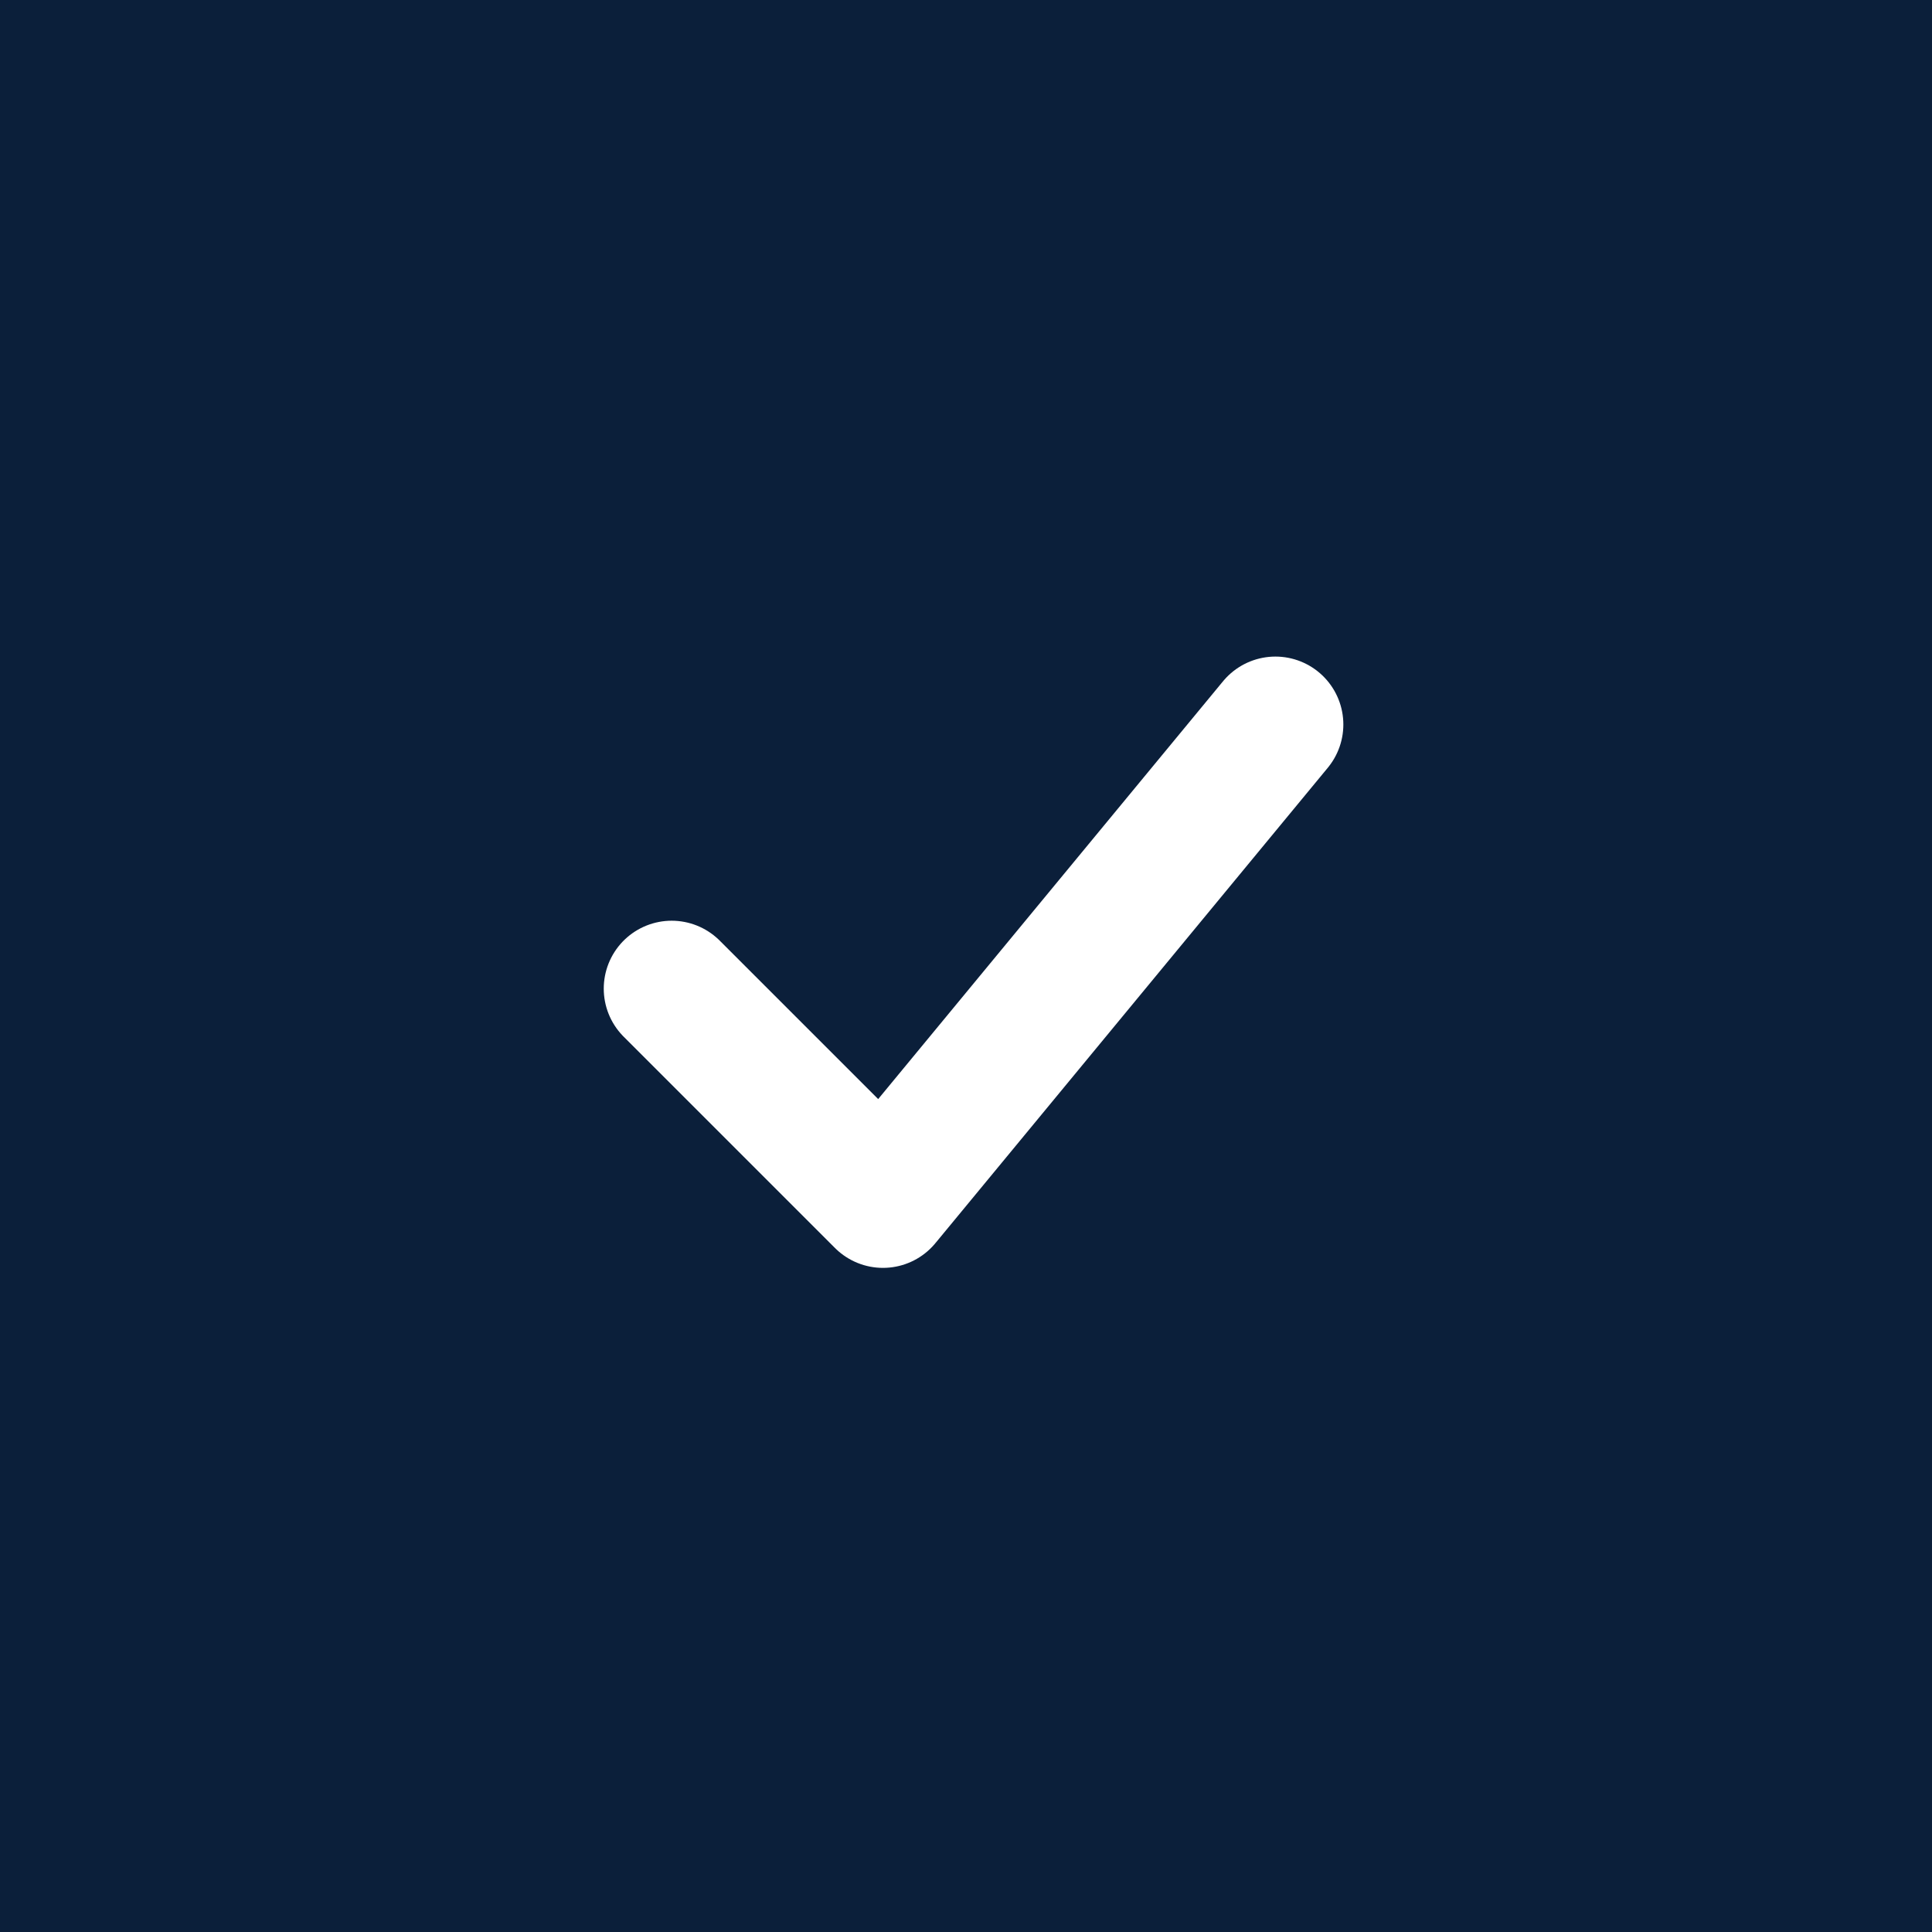
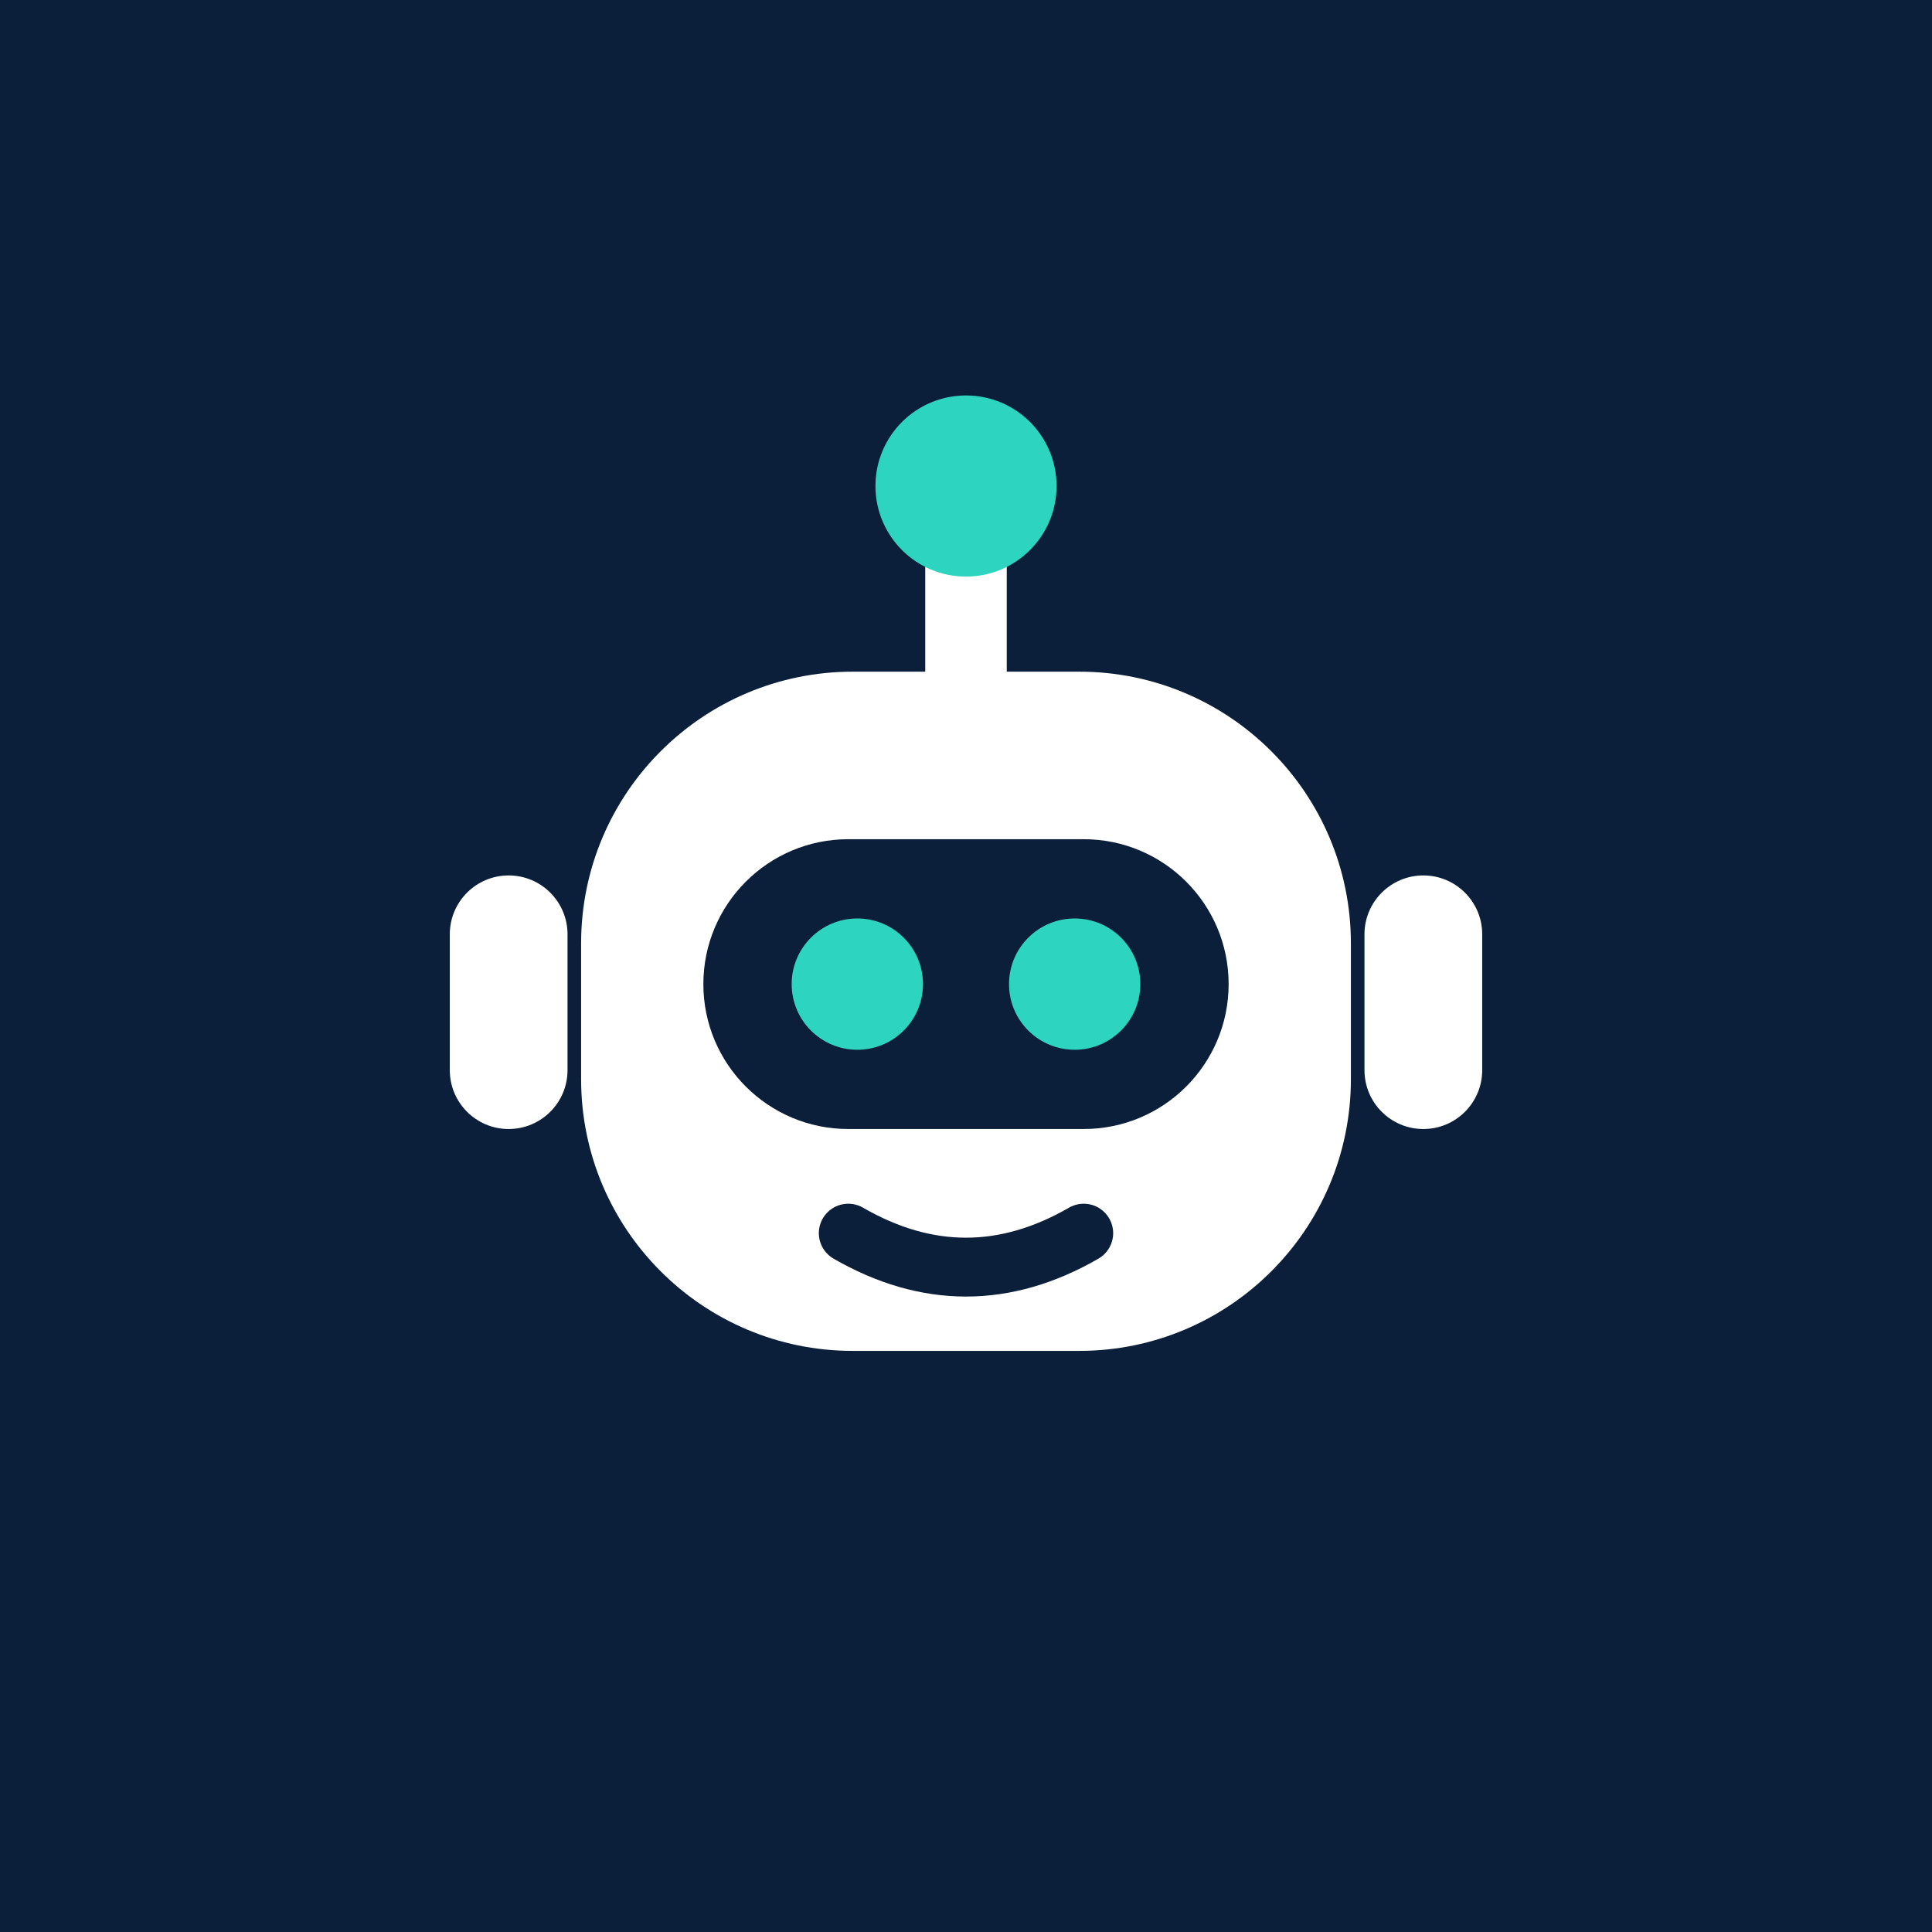
- <svg xmlns="http://www.w3.org/2000/svg" viewBox="0 0 512 512">
-   <rect width="512" height="512" fill="#0B1F3A" />
-   <path d="M178 262l56 56 104-126" fill="none" stroke="#fff" stroke-width="36" stroke-linecap="round" stroke-linejoin="round" />
+ <svg xmlns="http://www.w3.org/2000/svg" viewBox="0 0 32 32">
+   <rect width="32" height="32" rx="0" fill="#0B1F3A" />
+   <g transform="translate(4 4) scale(0.75)">
+     <line x1="16" y1="6.4" x2="16" y2="9.5" stroke="#fff" stroke-width="1.8" stroke-linecap="round" />
+     <circle cx="16" cy="5.4" r="2" fill="#2DD4BF" />
+     <rect x="4.6" y="14" width="2.6" height="5.6" rx="1.3" fill="#fff" />
+     <rect x="24.8" y="14" width="2.6" height="5.6" rx="1.3" fill="#fff" />
+     <rect x="7.5" y="9.5" width="17" height="15" rx="6" fill="#fff" />
+     <rect x="10.2" y="13.2" width="11.6" height="6.4" rx="3.2" fill="#0B1F3A" />
+     <circle cx="13.6" cy="16.4" r="1.45" fill="#2DD4BF" />
+     <circle cx="18.4" cy="16.4" r="1.45" fill="#2DD4BF" />
+     <path d="M13.4 21.9q2.6 1.5 5.2 0" fill="none" stroke="#0B1F3A" stroke-width="1.3" stroke-linecap="round" />
+   </g>
</svg>
